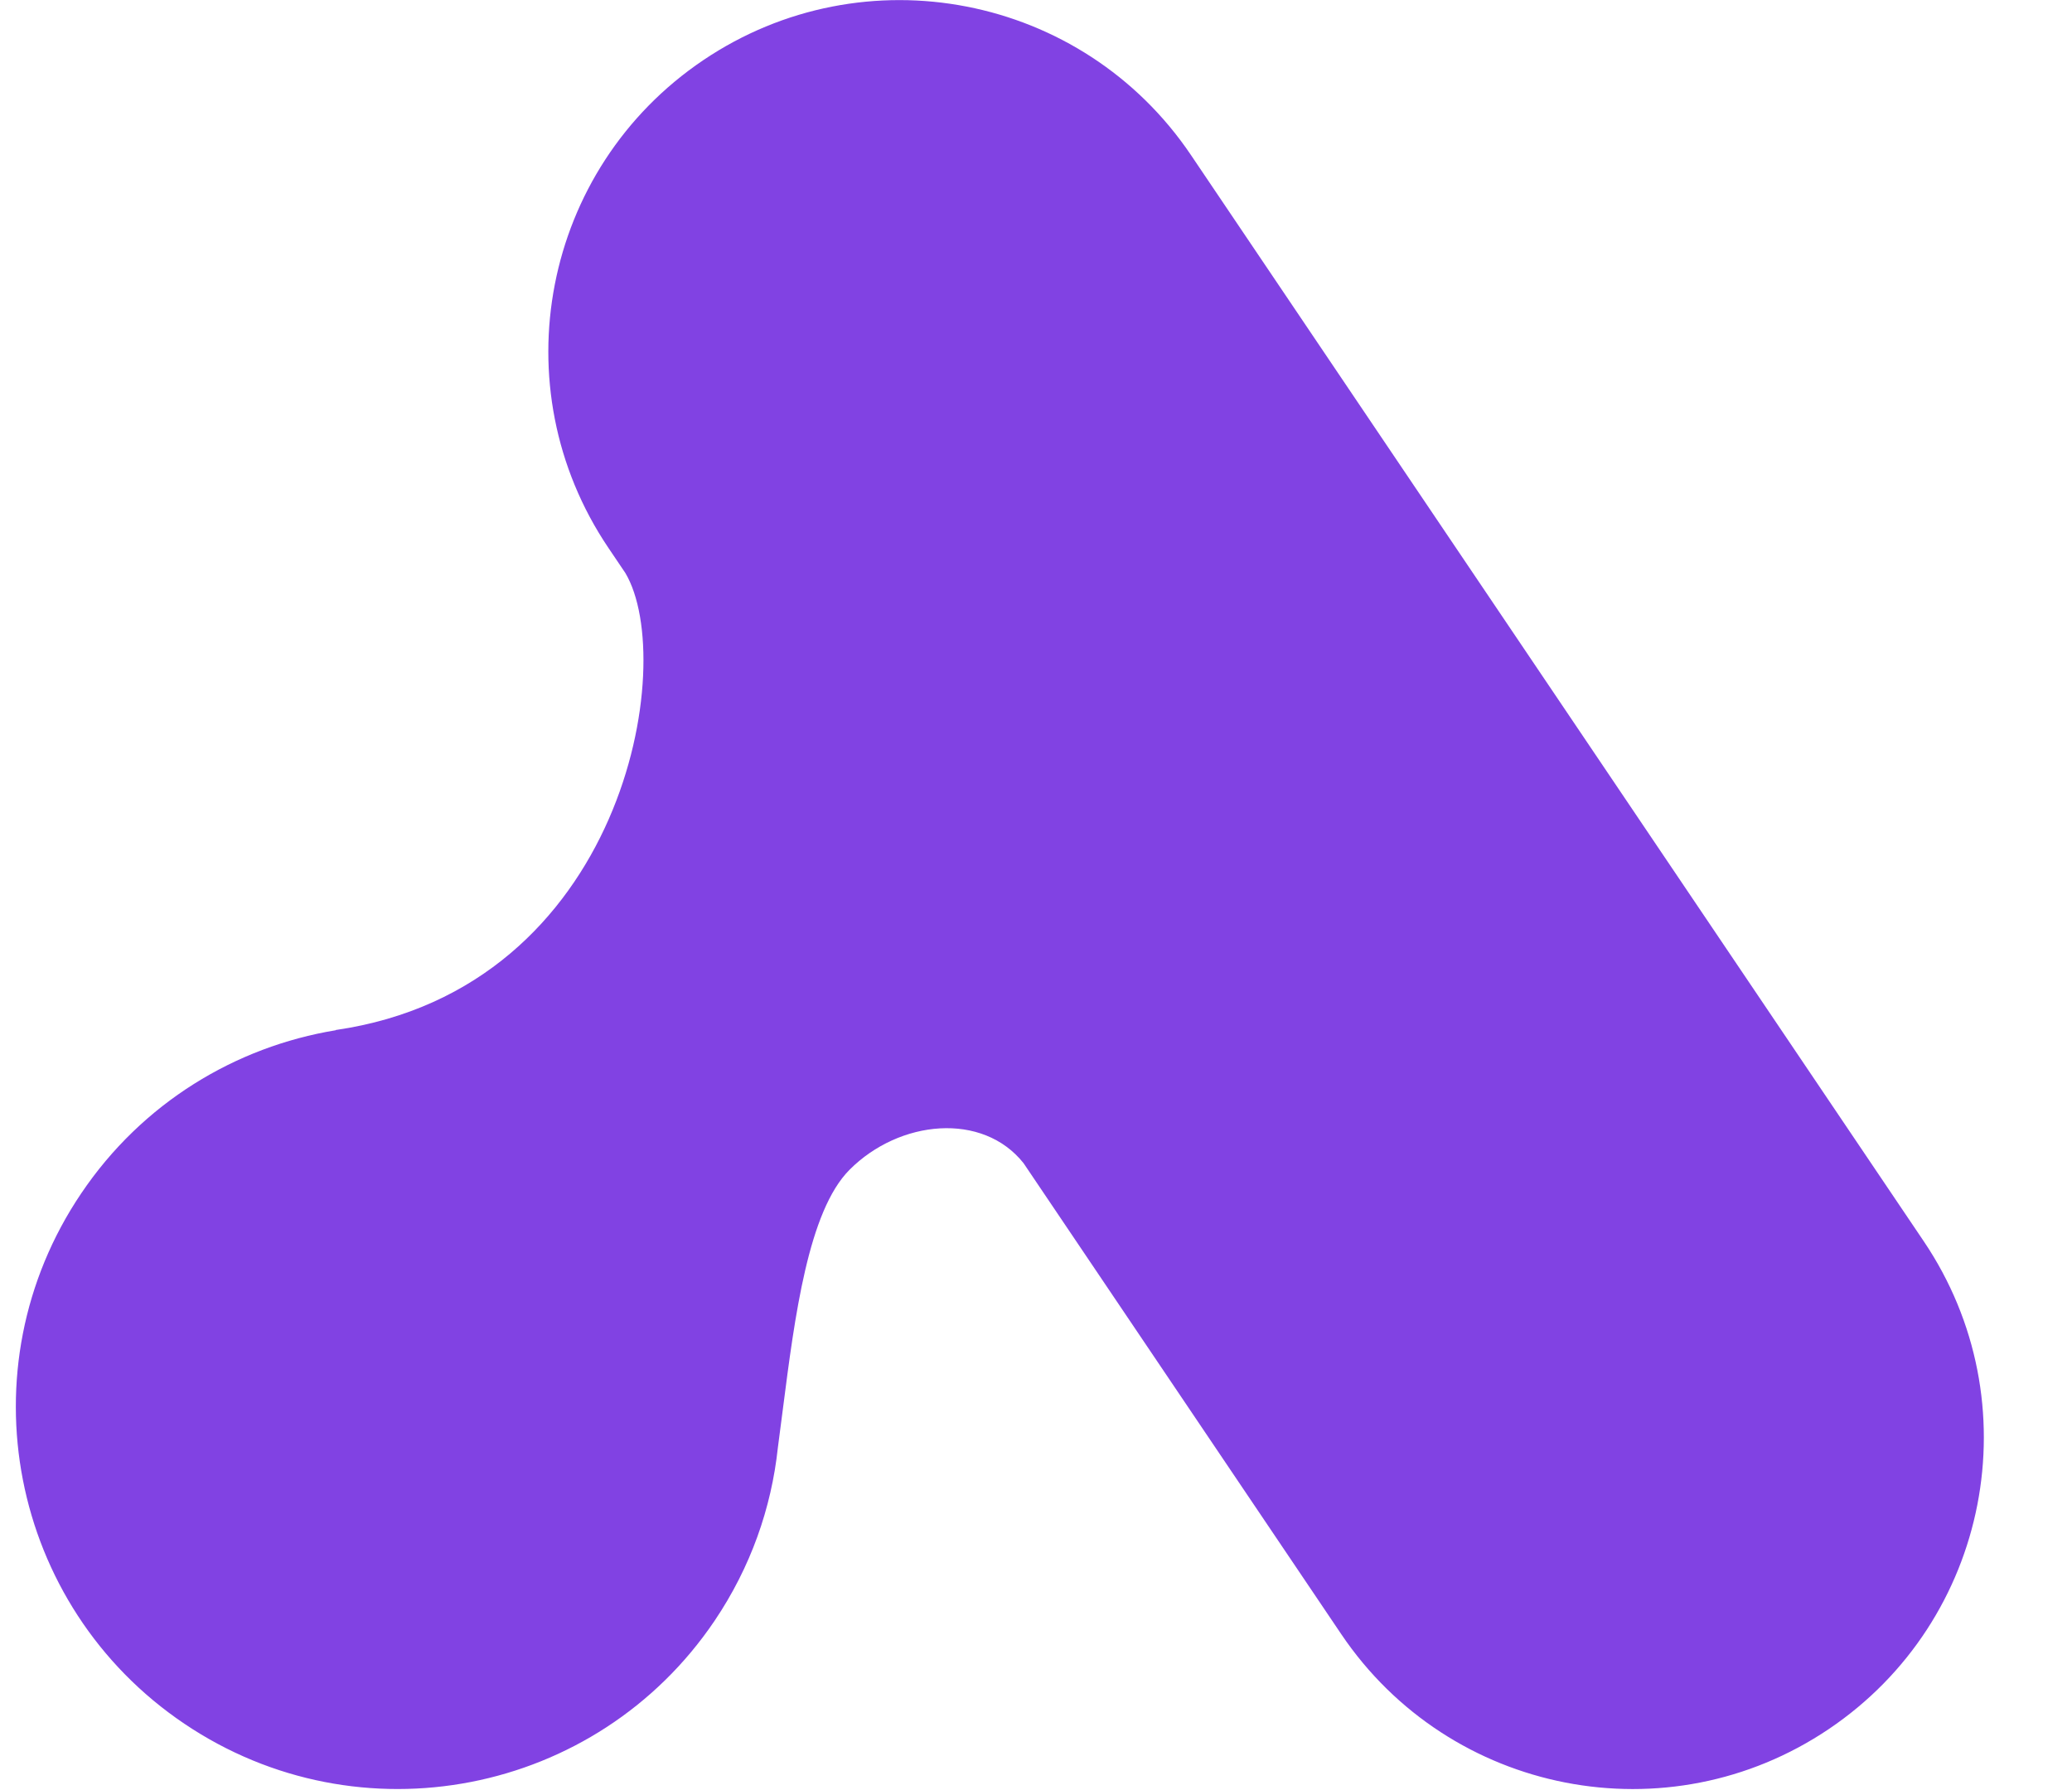
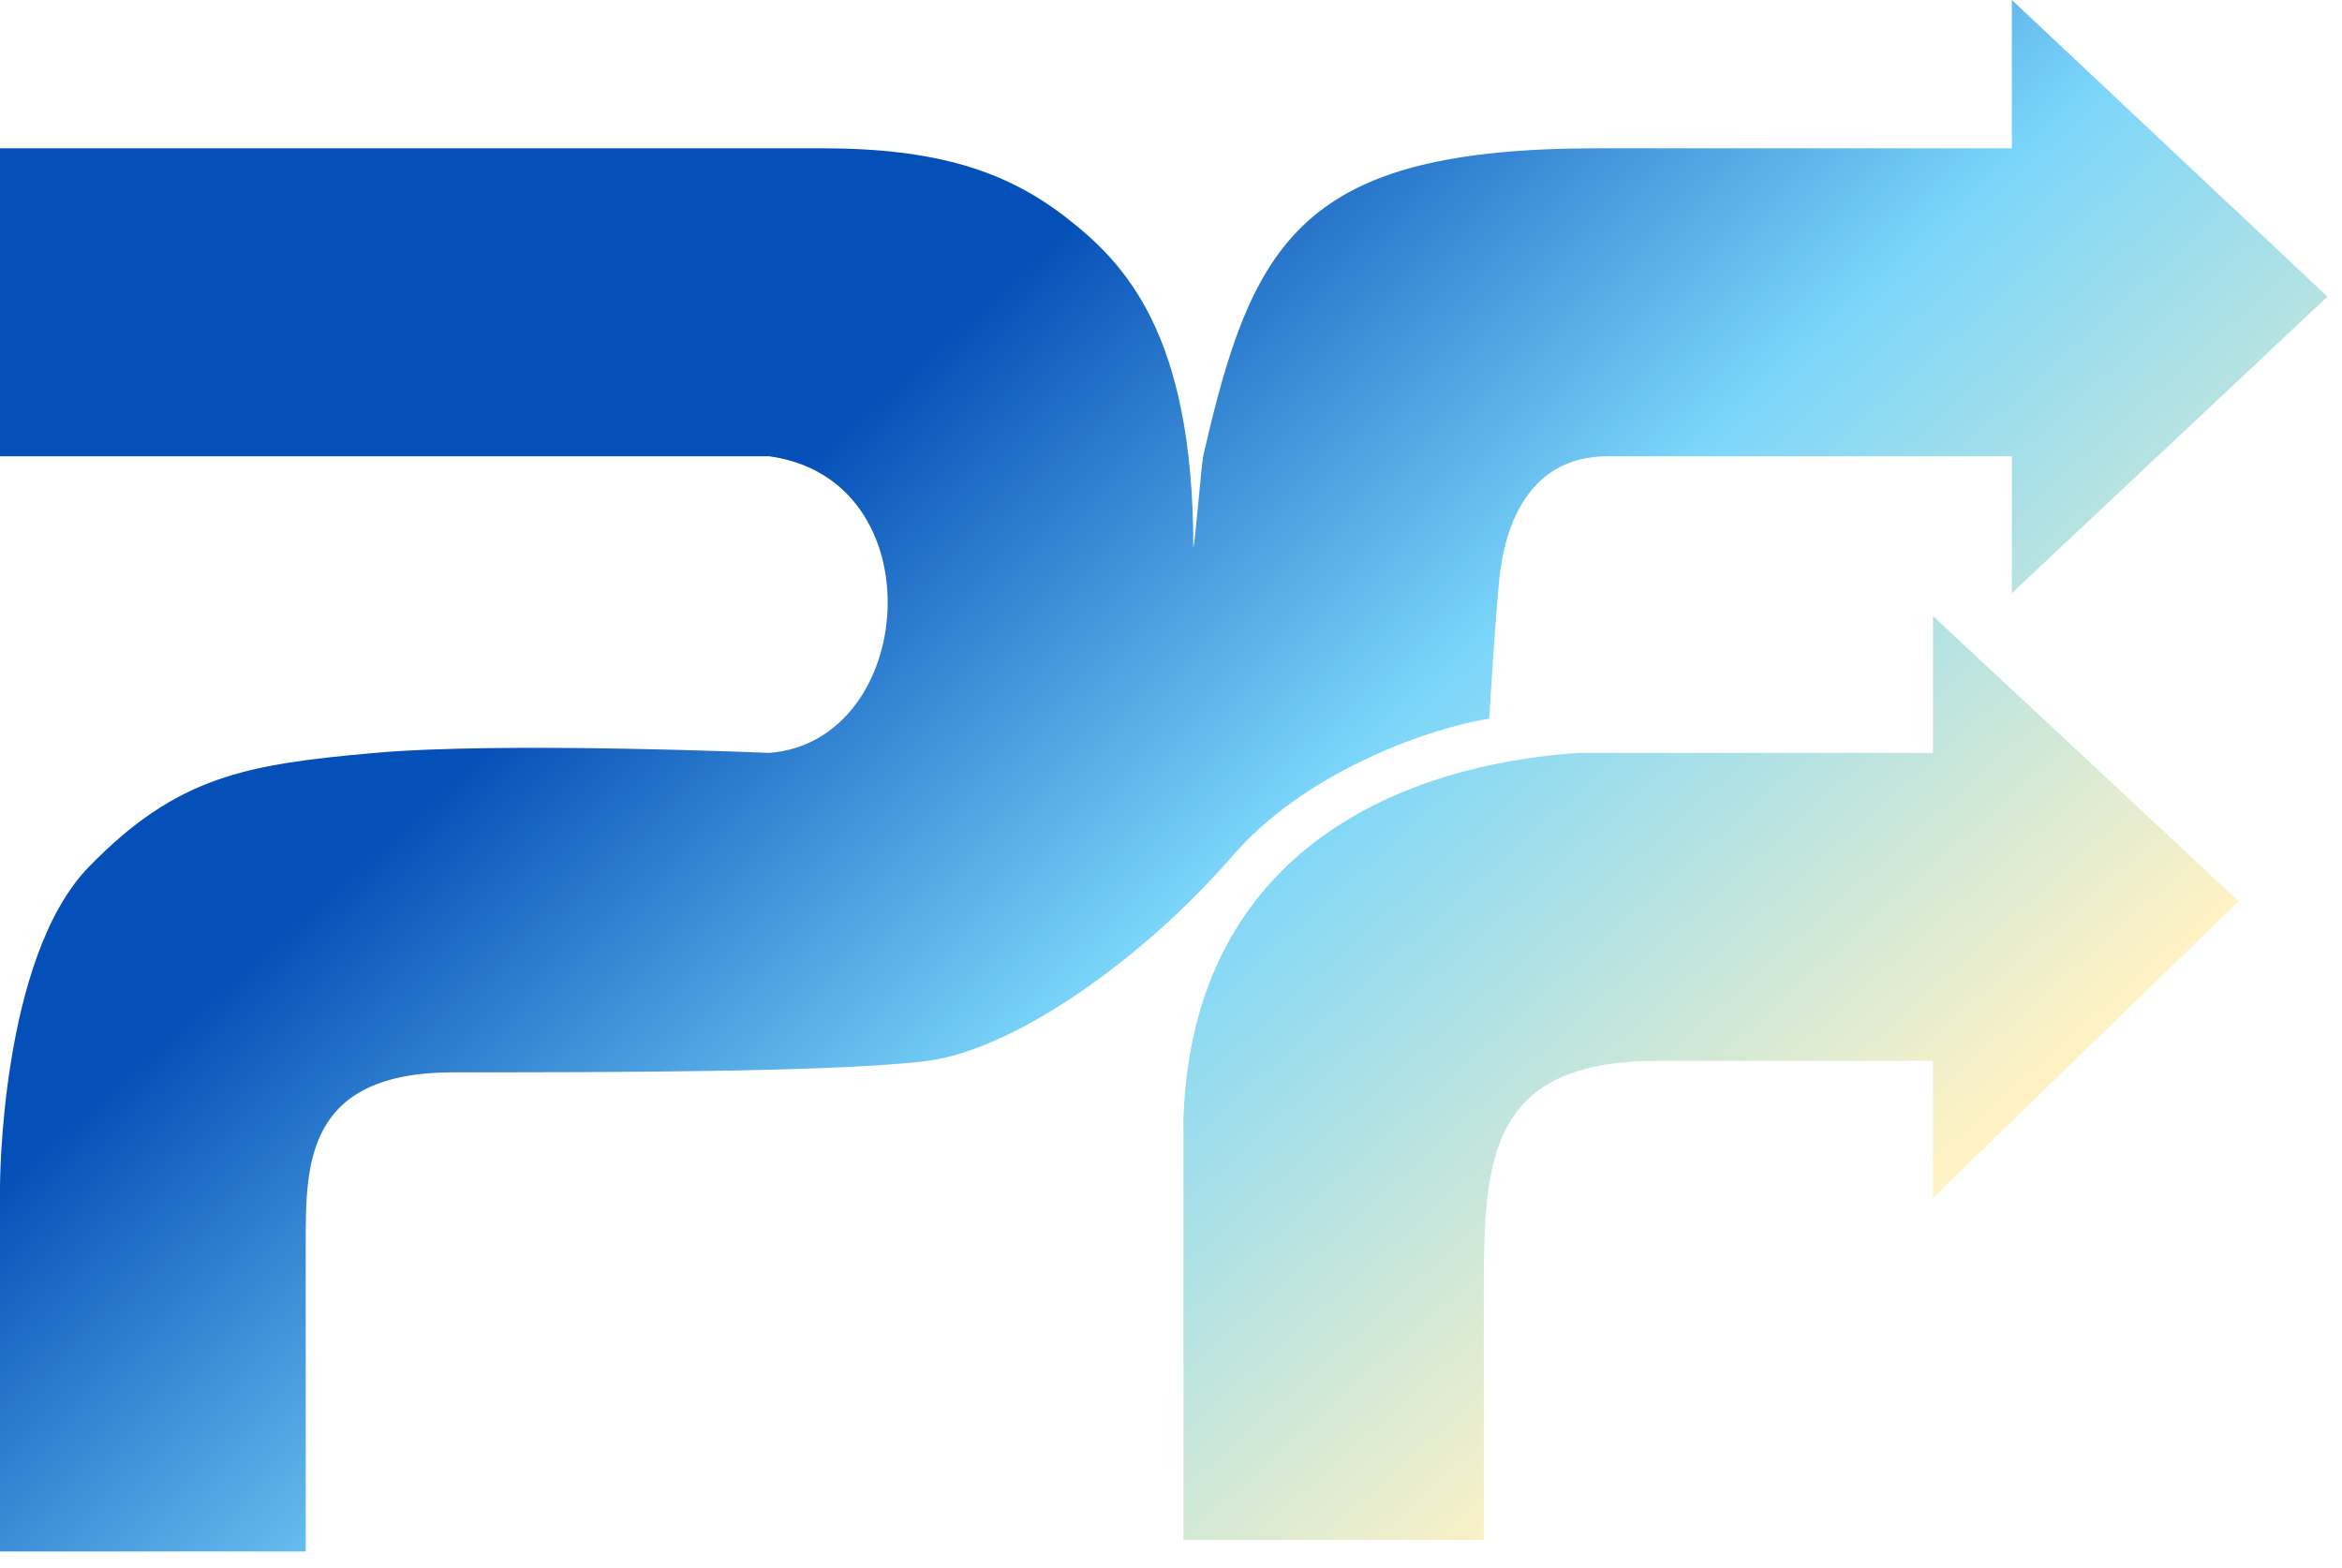
- <svg xmlns="http://www.w3.org/2000/svg" height="19px" width="22px" viewBox="0 0 22 19" fill="none">
-   <path d="M6.46 5.818C5.308 4.11 5.759 1.791 7.467 0.639C9.175 -0.513 11.493 -0.062 12.645 1.646L20.426 13.181C21.578 14.889 21.127 17.208 19.419 18.36C17.712 19.512 15.393 19.061 14.241 17.353L10.868 12.352C10.434 11.805 9.551 11.89 9.021 12.421C8.582 12.86 8.438 13.985 8.313 14.958C8.295 15.101 8.277 15.241 8.259 15.374C8.191 16.011 7.971 16.642 7.588 17.21C6.335 19.067 3.814 19.556 1.957 18.304C0.1 17.052 -0.391 14.53 0.862 12.673C1.511 11.71 2.502 11.115 3.565 10.94L3.563 10.938C6.633 10.493 7.202 7.029 6.64 6.085L6.46 5.818Z" fill="#8142E3" />
+ <svg xmlns="http://www.w3.org/2000/svg" width="115" height="77" viewBox="0 0 115 77" fill="none">
+   <path d="M0 22.409V7.283H40.358C46.005 7.283 49.395 8.403 52.3 10.644C55.206 12.885 58.596 16.346 58.596 26.891C58.695 26.597 58.992 22.797 59.08 22.409C61.501 11.765 63.922 7.283 78.45 7.283H98.789V0L114.286 14.566L98.789 29.132V22.409H83.777H78.935C75.352 22.409 73.908 25.341 73.608 28.571C73.38 31.017 73.124 35.294 73.124 35.294C69.734 35.854 63.922 38.095 60.533 42.017C56.201 47.028 49.879 51.541 45.521 52.101C41.162 52.661 29.54 52.661 22.276 52.661C15.012 52.661 15.012 57.143 15.012 61.064V76.191H0V58.263C0 58.263 0 47.059 4.358 42.577C8.717 38.095 12.107 37.535 18.402 36.975C24.697 36.415 37.772 36.975 37.772 36.975C45.036 36.415 46.005 23.529 37.772 22.409H0Z" fill="url(#paint0_linear_120513_2569)" />
+   <path d="M94.915 30.252V36.975H77.482C69.249 37.535 58.596 41.457 58.111 54.902V62.185V75.63H72.859V63.305C72.859 56.913 73.124 52.101 81.356 52.101H94.915V58.824L109.927 44.258L94.915 30.252Z" fill="url(#paint1_linear_120513_2569)" />
+   <defs>
+     <linearGradient id="paint0_linear_120513_2569" x1="37.143" y1="24.762" x2="79.311" y2="71.695" gradientUnits="userSpaceOnUse">
+       <stop stop-color="#0550B8" />
+       <stop offset="0.458" stop-color="#7CD6FA" />
+       <stop offset="1" stop-color="#FFF2C4" />
+     </linearGradient>
+     <linearGradient id="paint1_linear_120513_2569" x1="37.143" y1="24.762" x2="79.311" y2="71.695" gradientUnits="userSpaceOnUse">
+       <stop stop-color="#0550B8" />
+       <stop offset="0.458" stop-color="#7CD6FA" />
+       <stop offset="1" stop-color="#FFF2C4" />
+     </linearGradient>
+   </defs>
</svg>
